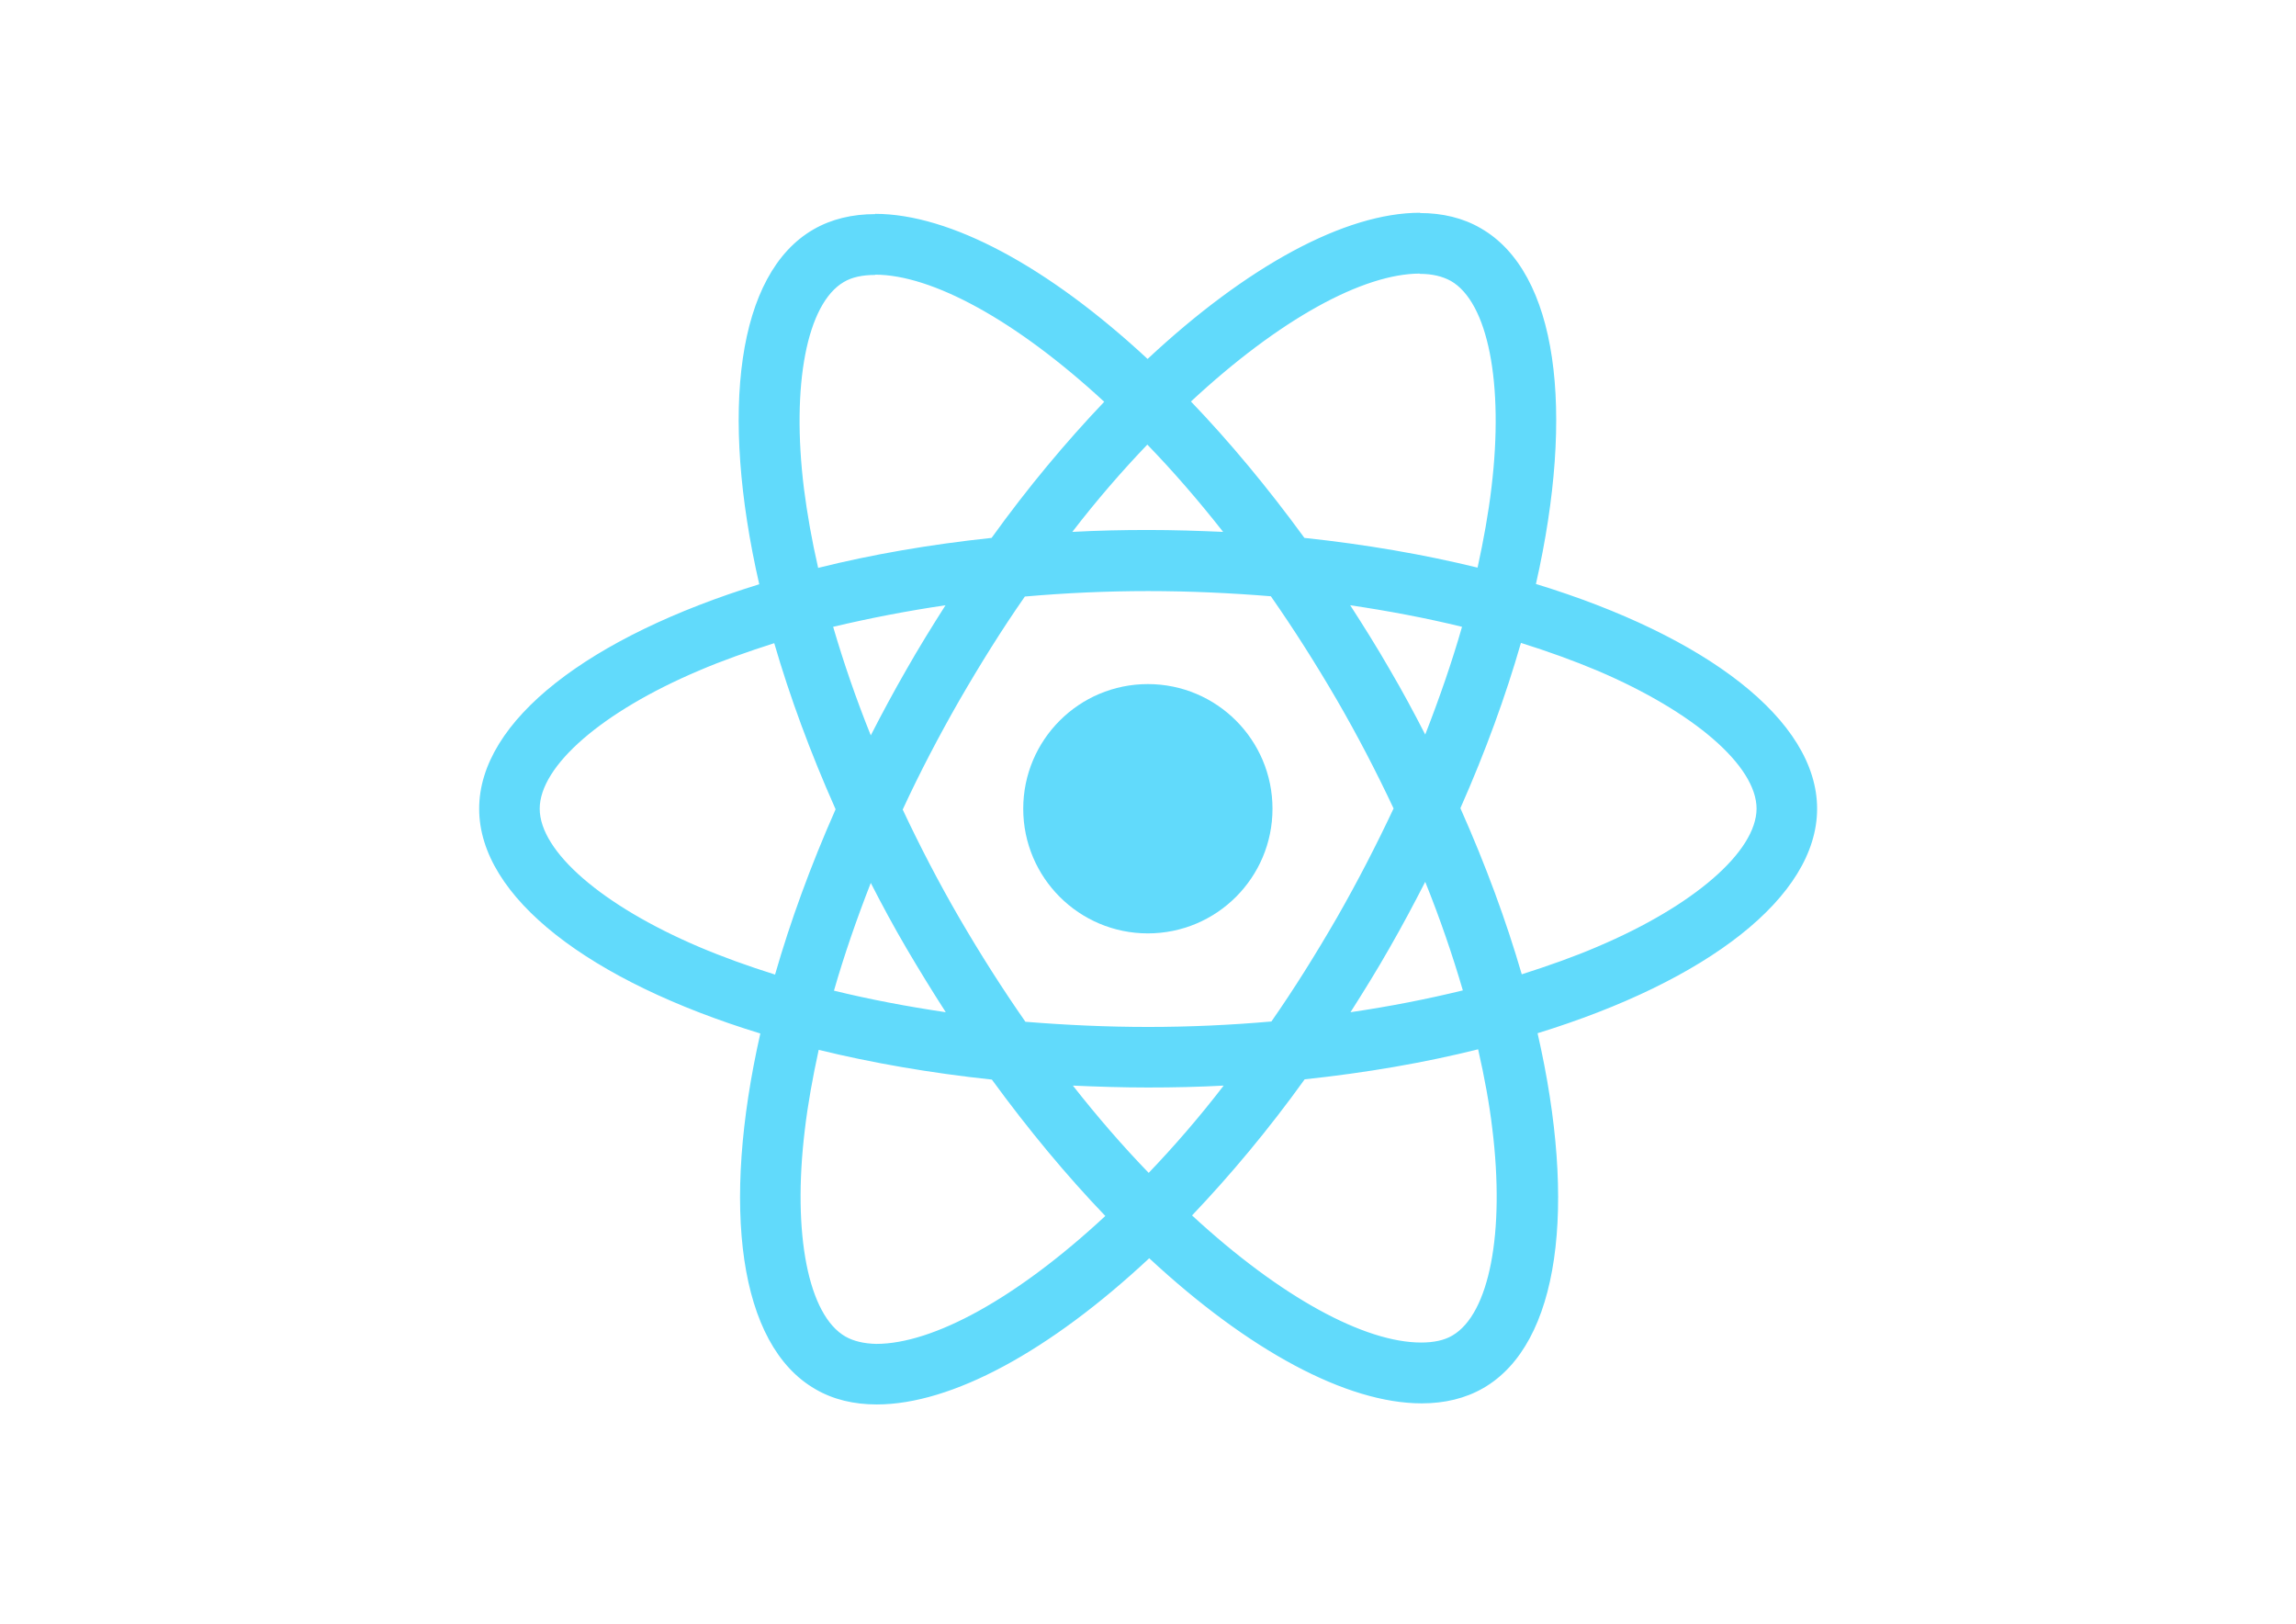
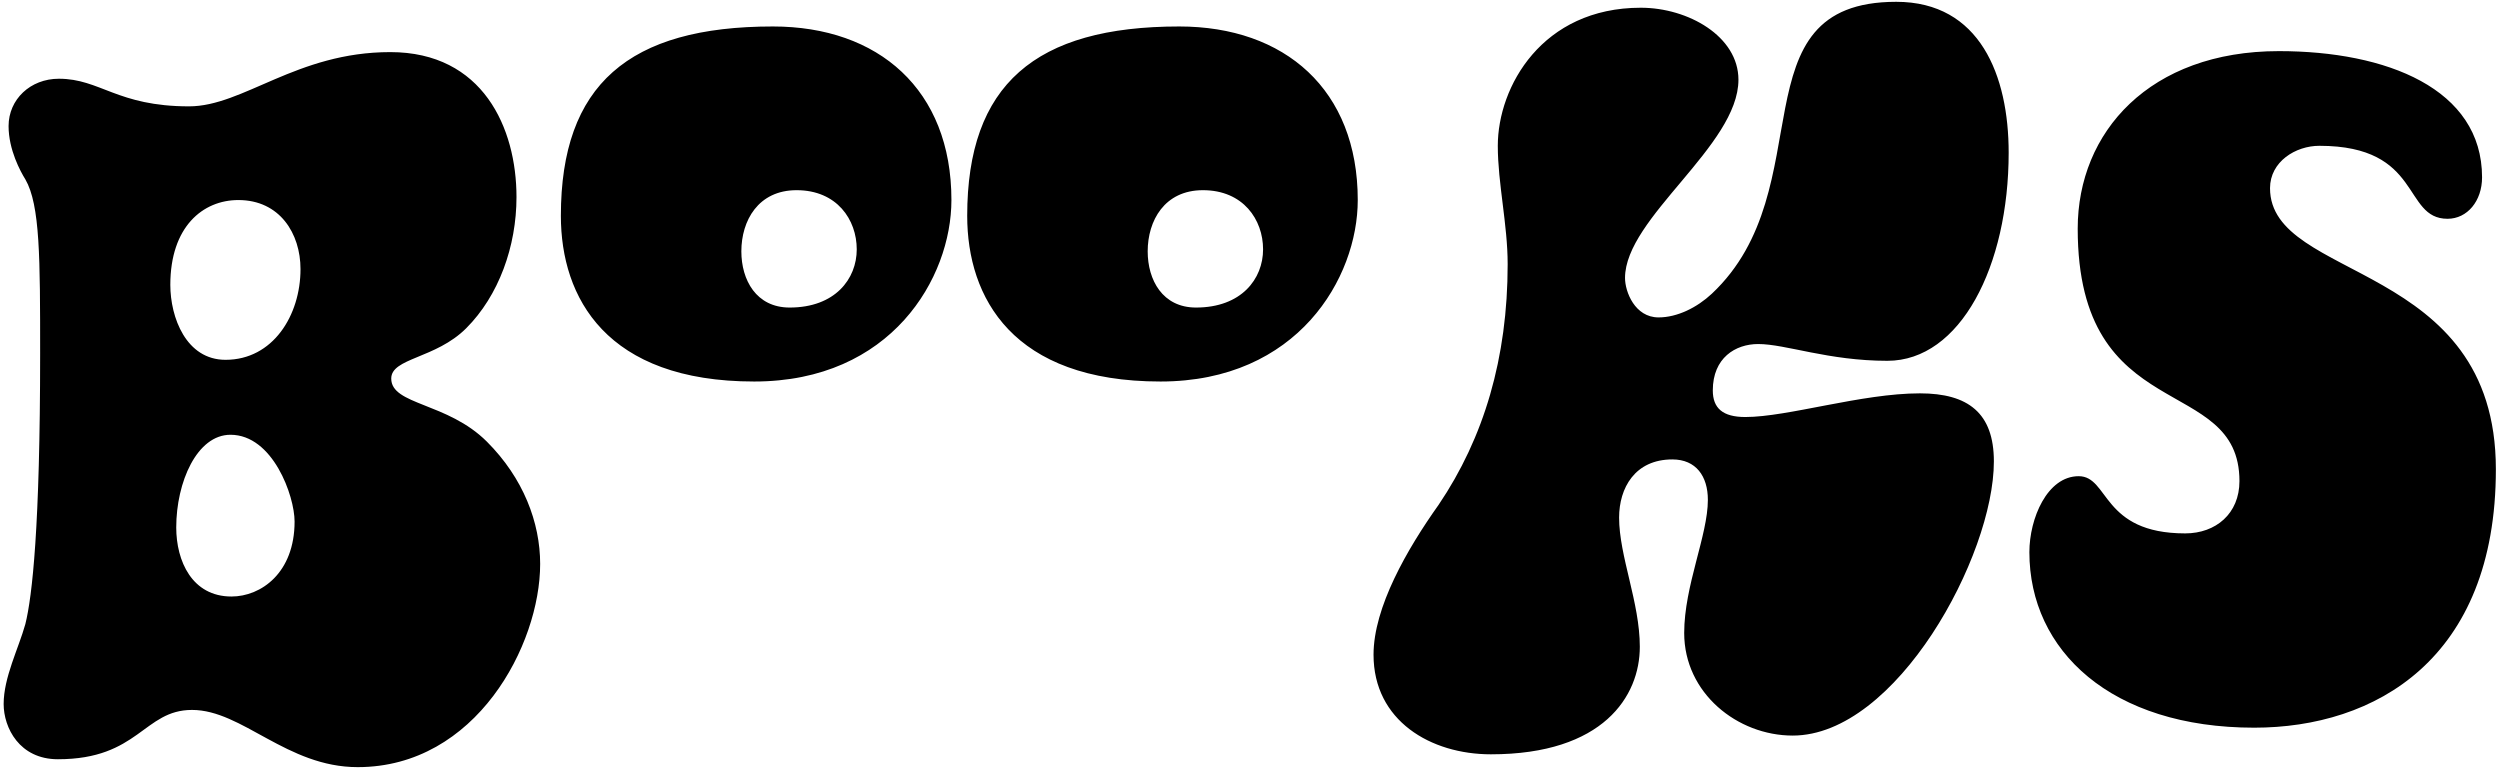
- <svg xmlns="http://www.w3.org/2000/svg" viewBox="0 0 841.9 595.3">
-   <g fill="#61DAFB">
-     <path d="M666.3 296.5c0-32.5-40.7-63.3-103.1-82.4 14.4-63.6 8-114.2-20.2-130.4-6.5-3.8-14.1-5.6-22.4-5.6v22.3c4.6 0 8.3.9 11.4 2.6 13.6 7.8 19.5 37.5 14.9 75.7-1.1 9.4-2.9 19.3-5.1 29.4-19.6-4.8-41-8.5-63.5-10.9-13.5-18.5-27.5-35.3-41.6-50 32.6-30.3 63.2-46.9 84-46.9V78c-27.5 0-63.5 19.6-99.9 53.6-36.4-33.8-72.4-53.2-99.9-53.2v22.3c20.7 0 51.4 16.5 84 46.6-14 14.7-28 31.4-41.3 49.9-22.6 2.4-44 6.1-63.6 11-2.3-10-4-19.7-5.2-29-4.7-38.2 1.1-67.9 14.6-75.8 3-1.8 6.9-2.6 11.5-2.6V78.5c-8.4 0-16 1.8-22.6 5.6-28.1 16.2-34.4 66.7-19.9 130.1-62.2 19.2-102.7 49.9-102.7 82.3 0 32.5 40.7 63.3 103.1 82.4-14.4 63.6-8 114.2 20.2 130.4 6.5 3.8 14.1 5.6 22.5 5.6 27.5 0 63.5-19.6 99.9-53.6 36.4 33.8 72.4 53.2 99.9 53.2 8.4 0 16-1.8 22.6-5.6 28.1-16.2 34.4-66.7 19.9-130.1 62-19.1 102.5-49.9 102.5-82.3zm-130.2-66.7c-3.7 12.9-8.3 26.2-13.5 39.5-4.1-8-8.4-16-13.1-24-4.6-8-9.5-15.8-14.4-23.4 14.2 2.1 27.9 4.7 41 7.9zm-45.8 106.5c-7.8 13.5-15.8 26.3-24.1 38.2-14.9 1.3-30 2-45.2 2-15.1 0-30.2-.7-45-1.9-8.3-11.9-16.4-24.6-24.2-38-7.6-13.1-14.5-26.4-20.8-39.8 6.2-13.4 13.2-26.8 20.7-39.9 7.8-13.5 15.8-26.3 24.1-38.2 14.9-1.3 30-2 45.2-2 15.1 0 30.2.7 45 1.9 8.3 11.9 16.4 24.6 24.2 38 7.6 13.1 14.5 26.4 20.8 39.8-6.3 13.4-13.2 26.8-20.7 39.9zm32.3-13c5.4 13.4 10 26.8 13.8 39.8-13.1 3.2-26.9 5.9-41.2 8 4.9-7.7 9.8-15.6 14.4-23.7 4.6-8 8.9-16.1 13-24.1zM421.2 430c-9.3-9.6-18.6-20.3-27.8-32 9 .4 18.2.7 27.5.7 9.4 0 18.7-.2 27.8-.7-9 11.7-18.3 22.4-27.5 32zm-74.4-58.9c-14.2-2.1-27.9-4.7-41-7.9 3.7-12.9 8.3-26.2 13.5-39.5 4.1 8 8.4 16 13.1 24 4.7 8 9.5 15.8 14.4 23.4zM420.7 163c9.3 9.6 18.6 20.3 27.8 32-9-.4-18.2-.7-27.5-.7-9.4 0-18.7.2-27.8.7 9-11.7 18.3-22.4 27.5-32zm-74 58.9c-4.9 7.7-9.8 15.6-14.4 23.7-4.6 8-8.9 16-13 24-5.4-13.4-10-26.8-13.8-39.8 13.1-3.1 26.9-5.8 41.2-7.9zm-90.5 125.2c-35.4-15.1-58.3-34.9-58.3-50.6 0-15.7 22.9-35.6 58.3-50.6 8.6-3.7 18-7 27.7-10.1 5.7 19.6 13.2 40 22.5 60.9-9.2 20.8-16.6 41.1-22.2 60.6-9.9-3.1-19.3-6.5-28-10.2zM310 490c-13.6-7.8-19.5-37.5-14.9-75.7 1.1-9.4 2.9-19.3 5.1-29.4 19.6 4.8 41 8.5 63.5 10.9 13.5 18.5 27.5 35.3 41.6 50-32.6 30.3-63.2 46.9-84 46.9-4.5-.1-8.3-1-11.3-2.7zm237.2-76.2c4.7 38.2-1.1 67.9-14.6 75.8-3 1.8-6.9 2.6-11.5 2.6-20.7 0-51.4-16.5-84-46.6 14-14.7 28-31.4 41.3-49.9 22.6-2.4 44-6.1 63.6-11 2.3 10.1 4.1 19.8 5.2 29.1zm38.5-66.7c-8.6 3.7-18 7-27.7 10.1-5.7-19.6-13.2-40-22.5-60.9 9.2-20.8 16.6-41.1 22.2-60.6 9.9 3.1 19.3 6.5 28.1 10.2 35.4 15.1 58.3 34.9 58.3 50.6-.1 15.7-23 35.6-58.4 50.6zM320.8 78.4z" />
-     <circle cx="420.9" cy="296.5" r="45.7" />
-     <path d="M520.5 78.1z" />
+ <svg xmlns="http://www.w3.org/2000/svg" width="545px" height="168px" viewBox="0 0 545 168" version="1.1">
+   <g id="Page-1" stroke="none" stroke-width="1">
+     <path d="M77.98,167.235 C103.78,167.235 117.755,140.575 117.755,122.945 C117.755,113.915 114.1,104.24 106.145,96.285 C97.545,87.685 85.29,88.33 85.29,82.525 C85.29,78.01 94.965,78.225 101.63,71.56 C108.725,64.465 112.595,53.715 112.595,42.965 C112.595,27.915 105.285,11.36 85.075,11.36 C64.65,11.36 53.04,23.185 41.215,23.185 C25.52,23.185 21.865,17.165 12.835,17.165 C6.6,17.165 1.87,21.68 1.87,27.485 C1.87,32.645 4.45,37.375 5.525,39.095 C8.75,44.685 8.75,56.295 8.75,77.15 C8.75,114.775 7.03,130.04 5.525,136.06 C4.02,141.435 0.795,147.67 0.795,153.475 C0.795,158.635 4.235,165.515 12.62,165.515 C30.25,165.515 31.325,154.765 41.86,154.765 C52.825,154.765 62.5,167.235 77.98,167.235 Z M49.17,78.44 C40.57,78.44 37.13,69.195 37.13,62.1 C37.13,49.415 44.225,43.61 51.965,43.61 C60.995,43.61 65.51,50.92 65.51,58.66 C65.51,68.765 59.49,78.44 49.17,78.44 Z M50.46,130.04 C41.86,130.04 38.42,122.3 38.42,114.99 C38.42,105.1 42.935,94.78 50.245,94.78 C59.49,94.78 64.22,108.11 64.22,113.7 C64.22,124.88 56.91,130.04 50.46,130.04 Z M164.41,83.17 C194.295,83.17 207.41,60.595 207.41,43.61 C207.41,19.53 191.5,5.77 168.495,5.77 C137.105,5.77 122.27,18.455 122.27,47.05 C122.27,64.895 132.16,83.17 164.41,83.17 Z M172.15,67.045 C164.84,67.045 161.615,61.025 161.615,54.79 C161.615,48.125 165.27,41.46 173.655,41.46 C182.47,41.46 186.77,47.91 186.77,54.36 C186.77,60.81 182.04,67.045 172.15,67.045 Z M252.99,83.17 C282.875,83.17 295.99,60.595 295.99,43.61 C295.99,19.53 280.08,5.77 257.075,5.77 C225.685,5.77 210.85,18.455 210.85,47.05 C210.85,64.895 220.74,83.17 252.99,83.17 Z M260.73,67.045 C253.42,67.045 250.195,61.025 250.195,54.79 C250.195,48.125 253.85,41.46 262.235,41.46 C271.05,41.46 275.35,47.91 275.35,54.36 C275.35,60.81 270.62,67.045 260.73,67.045 Z M325.015,164.44 C349.525,164.44 357.48,151.755 357.48,141.005 C357.48,131.33 352.965,121.225 352.965,112.84 C352.965,106.39 356.405,100.155 364.575,100.155 C369.735,100.155 372.315,103.81 372.315,108.97 C372.315,116.71 367.155,127.675 367.155,137.995 C367.155,151.11 378.765,160.355 390.805,160.355 C413.38,160.355 434.665,121.225 434.665,100.585 C434.665,90.05 429.075,85.75 418.54,85.75 C405.855,85.75 389.73,90.91 380.485,90.91 C375.54,90.91 373.39,88.975 373.39,85.105 C373.39,78.01 378.335,75 383.28,75 C389.3,75 398.545,78.655 411.445,78.655 C427.355,78.655 437.89,58.015 437.89,33.29 C437.89,16.52 431.655,0.395 413.38,0.395 C377.905,0.395 397.685,41.03 373.175,64.035 C369.95,67.045 365.65,69.195 361.565,69.195 C356.405,69.195 354.255,63.605 354.255,60.595 C354.255,47.48 378.98,31.785 378.98,17.38 C378.98,7.92 368.015,1.685 357.695,1.685 C336.195,1.685 326.52,18.885 326.52,31.785 C326.52,39.955 328.67,48.985 328.67,57.585 C328.67,78.01 323.51,95.425 313.62,110.045 C306.74,119.72 299.43,132.405 299.43,142.725 C299.43,157.13 311.9,164.44 325.015,164.44 Z M491.425,158.635 C517.655,158.635 544.1,143.8 544.1,102.305 C544.1,56.725 494.865,61.455 494.865,41.03 C494.865,35.225 500.455,31.785 505.615,31.785 C528.19,31.785 523.675,47.695 533.565,47.695 C537.865,47.695 541.09,43.825 541.09,38.665 C541.09,19.315 520.235,11.145 496.8,11.145 C468.635,11.145 452.94,28.775 452.94,49.845 C452.94,93.275 488.2,81.235 488.2,104.885 C488.2,111.98 483.04,116.28 476.375,116.28 C458.1,116.28 459.82,103.81 453.155,103.81 C446.275,103.81 442.405,113.055 442.405,120.365 C442.405,141.865 460.25,158.635 491.425,158.635 Z" />
  </g>
</svg>
